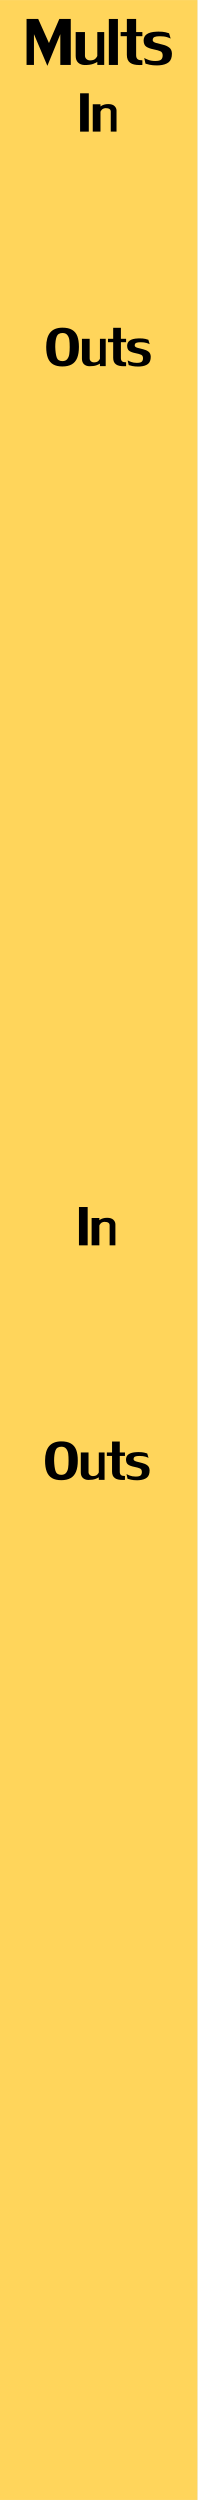
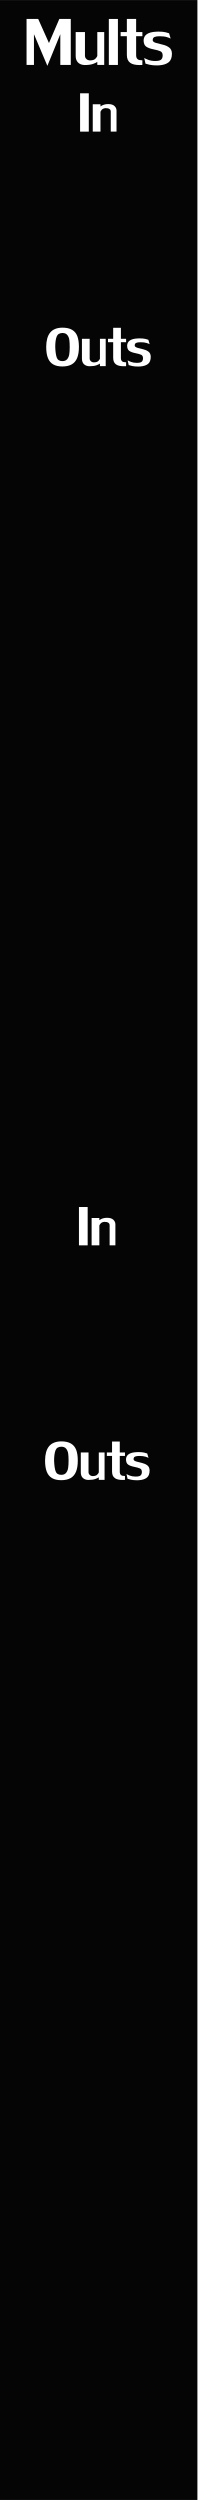
<svg xmlns="http://www.w3.org/2000/svg" width="30" height="380" viewBox="0 0 8.467 107.244" version="1.1" id="svg4541">
  <defs id="defs4535" />
  <g id="layer1" transform="translate(5.559749,-92.2655)">
    <g transform="matrix(0.2760238,0,0,0.2760238,354.0962,57.73635)" id="g13122" style="stroke-width:0.959">
      <g transform="translate(-167.0764,-20.55757)" id="g13178" style="stroke-width:0.919">
        <g transform="translate(-99.2314,6.094906)" id="g13224" style="stroke-width:0.881">
          <g transform="translate(-315.6541,137.7816)" id="g13271" style="stroke-width:0.844">
            <g transform="matrix(1,0,0,1.068151,-332.2261,2.285947)" id="g13383" style="stroke-width:0.809">
-               <path style="fill:#ffd558;fill-opacity:0.977;fill-rule:nonzero;stroke:none;stroke-width:0.809" d="m -388.801,-0.478 h 30.674 V 363.267 h -30.674 z m 0,0" id="path25069" />
-               <path id="path4836" style="font-style:normal;font-variant:normal;font-weight:normal;font-stretch:normal;font-size:medium;line-height:125%;font-family:LilyUPC;-inkscape-font-specification:'LilyUPC, Normal';text-align:start;letter-spacing:0px;word-spacing:0px;writing-mode:lr-tb;text-anchor:start;fill:#000000;fill-opacity:1;stroke:none;stroke-width:1px;stroke-linecap:butt;stroke-linejoin:miter;stroke-opacity:1" d="m -379.427,4.485 -2.011,4.61 -2.086,-4.61 v 4.48 h -1.15 V 2.273 h 1.809 l 1.674,3.505 1.61,-3.505 h 1.779 v 6.692 h -1.625 z" />
-               <path id="path4838" style="font-style:normal;font-variant:normal;font-weight:normal;font-stretch:normal;font-size:medium;line-height:125%;font-family:LilyUPC;-inkscape-font-specification:'LilyUPC, Normal';text-align:start;letter-spacing:0px;word-spacing:0px;writing-mode:lr-tb;text-anchor:start;fill:#000000;fill-opacity:1;stroke:none;stroke-width:1px;stroke-linecap:butt;stroke-linejoin:miter;stroke-opacity:1" d="m -375.596,7.615 q 0,0.298 0.232,0.494 0.236,0.196 0.58,0.196 0.569,-0.014 0.813,-0.252 0.243,-0.238 0.292,-0.396 V 4.183 h 1.075 v 4.781 h -1.075 v -0.445 q -0.146,0.116 -0.633,0.287 -0.487,0.172 -1.344,0.172 -0.637,-0.021 -1.011,-0.361 -0.371,-0.34 -0.371,-0.96 V 4.183 h 1.442 z" />
-               <path id="path4840" style="font-style:normal;font-variant:normal;font-weight:normal;font-stretch:normal;font-size:medium;line-height:125%;font-family:LilyUPC;-inkscape-font-specification:'LilyUPC, Normal';text-align:start;letter-spacing:0px;word-spacing:0px;writing-mode:lr-tb;text-anchor:start;fill:#000000;fill-opacity:1;stroke:none;stroke-width:1px;stroke-linecap:butt;stroke-linejoin:miter;stroke-opacity:1" d="M -371.886,8.965 V 2.273 h 1.412 v 6.692 z" />
-               <path id="path4842" style="font-style:normal;font-variant:normal;font-weight:normal;font-stretch:normal;font-size:medium;line-height:125%;font-family:LilyUPC;-inkscape-font-specification:'LilyUPC, Normal';text-align:start;letter-spacing:0px;word-spacing:0px;writing-mode:lr-tb;text-anchor:start;fill:#000000;fill-opacity:1;stroke:none;stroke-width:1px;stroke-linecap:butt;stroke-linejoin:miter;stroke-opacity:1" d="M -367.643,4.786 V 7.559 q 0,0.414 0.262,0.589 0.187,0.14 0.708,0.14 v 0.677 q -0.045,0.004 -0.161,0.007 -0.12,0.007 -0.27,0.007 -0.985,0 -1.442,-0.315 -0.539,-0.344 -0.539,-1.164 V 4.786 h -0.966 V 4.183 h 0.966 V 2.273 h 1.442 v 1.91 h 0.97 v 0.603 h -0.97 z" />
-               <path id="path4844" style="font-style:normal;font-variant:normal;font-weight:normal;font-stretch:normal;font-size:medium;line-height:125%;font-family:LilyUPC;-inkscape-font-specification:'LilyUPC, Normal';text-align:start;letter-spacing:0px;word-spacing:0px;writing-mode:lr-tb;text-anchor:start;fill:#000000;fill-opacity:1;stroke:none;stroke-width:1px;stroke-linecap:butt;stroke-linejoin:miter;stroke-opacity:1" d="m -365.071,5.347 q 0,0.277 0.524,0.417 0.528,0.137 1.082,0.259 0.554,0.119 0.959,0.407 0.408,0.284 0.427,0.883 0,0.876 -0.505,1.258 -0.502,0.382 -1.46,0.449 -0.12,0.014 -0.367,0.014 -0.652,0 -1.123,-0.095 -0.472,-0.098 -0.655,-0.161 l -0.198,-0.834 q 0.168,0.109 0.618,0.273 0.449,0.165 1.082,0.172 0.674,0 0.914,-0.189 0.243,-0.193 0.255,-0.599 0,-0.47 -0.341,-0.62 -0.337,-0.151 -1.097,-0.291 -0.756,-0.14 -1.142,-0.403 -0.382,-0.263 -0.382,-0.925 0.056,-1.153 1.947,-1.234 0.064,0 0.176,-0.007 0.112,-0.007 0.161,-0.007 0.685,0 1.105,0.091 0.419,0.091 0.569,0.151 l 0.243,0.775 q -0.146,-0.088 -0.573,-0.214 -0.427,-0.13 -1.157,-0.13 -0.494,0 -0.771,0.109 -0.277,0.105 -0.288,0.452 z" />
-               <path id="path8100" style="font-style:normal;font-variant:normal;font-weight:normal;font-stretch:normal;font-size:medium;line-height:125%;font-family:LilyUPC;-inkscape-font-specification:'LilyUPC, Normal';text-align:start;letter-spacing:0px;word-spacing:0px;writing-mode:lr-tb;text-anchor:start;fill:#000000;fill-opacity:1;stroke:none;stroke-width:1px;stroke-linecap:butt;stroke-linejoin:miter;stroke-opacity:1" d="m -375.176,175.14 v 5.577 h -1.354 v -5.577 z" />
-               <path id="path8102" style="font-style:normal;font-variant:normal;font-weight:normal;font-stretch:normal;font-size:medium;line-height:125%;font-family:LilyUPC;-inkscape-font-specification:'LilyUPC, Normal';text-align:start;letter-spacing:0px;word-spacing:0px;writing-mode:lr-tb;text-anchor:start;fill:#000000;fill-opacity:1;stroke:none;stroke-width:1px;stroke-linecap:butt;stroke-linejoin:miter;stroke-opacity:1" d="m -370.867,177.653 v 3.064 h -0.896 v -2.918 q 0,-0.502 -0.818,-0.502 -0.399,0.044 -0.574,0.234 -0.172,0.187 -0.206,0.304 v 2.883 h -1.201 v -3.985 h 1.201 v 0.324 q 0.025,-0.015 0.168,-0.105 0.147,-0.091 0.412,-0.167 0.268,-0.076 0.621,-0.076 0.665,0 0.977,0.286 0.315,0.283 0.315,0.657 z" />
-               <path id="path8091" style="font-style:normal;font-variant:normal;font-weight:normal;font-stretch:normal;font-size:medium;line-height:125%;font-family:LilyUPC;-inkscape-font-specification:'LilyUPC, Normal';text-align:start;letter-spacing:0px;word-spacing:0px;writing-mode:lr-tb;text-anchor:start;fill:#000000;fill-opacity:1;stroke:none;stroke-width:1px;stroke-linecap:butt;stroke-linejoin:miter;stroke-opacity:1" d="m -379.279,209.239 q 0.933,0 1.504,0.315 0.571,0.313 0.818,0.929 0.246,0.616 0.246,1.557 0,0.967 -0.271,1.601 -0.271,0.631 -0.842,0.938 -0.568,0.307 -1.467,0.307 -0.864,0 -1.42,-0.301 -0.555,-0.301 -0.821,-0.932 -0.265,-0.631 -0.265,-1.613 0.009,-1.402 0.627,-2.097 0.621,-0.695 1.891,-0.704 z m -1.114,2.801 q 0.034,0.979 0.222,1.519 0.187,0.54 0.88,0.549 0.512,0 0.761,-0.289 0.253,-0.292 0.318,-0.719 0.069,-0.429 0.069,-1.037 0,-0.622 -0.059,-1.031 -0.056,-0.409 -0.303,-0.71 -0.246,-0.304 -0.749,-0.307 -0.715,0 -0.927,0.546 -0.212,0.546 -0.212,1.478 z" />
-               <path id="path8093" style="font-style:normal;font-variant:normal;font-weight:normal;font-stretch:normal;font-size:medium;line-height:125%;font-family:LilyUPC;-inkscape-font-specification:'LilyUPC, Normal';text-align:start;letter-spacing:0px;word-spacing:0px;writing-mode:lr-tb;text-anchor:start;fill:#000000;fill-opacity:1;stroke:none;stroke-width:1px;stroke-linecap:butt;stroke-linejoin:miter;stroke-opacity:1" d="m -375.042,213.714 q 0,0.248 0.193,0.412 0.197,0.164 0.484,0.164 0.474,-0.012 0.677,-0.21 0.203,-0.199 0.243,-0.33 v -2.895 h 0.896 v 3.985 h -0.896 v -0.371 q -0.122,0.096 -0.527,0.24 -0.406,0.143 -1.12,0.143 -0.53,-0.018 -0.842,-0.301 -0.309,-0.283 -0.309,-0.8 v -2.895 h 1.201 z" />
-               <path id="path8095" style="font-style:normal;font-variant:normal;font-weight:normal;font-stretch:normal;font-size:medium;line-height:125%;font-family:LilyUPC;-inkscape-font-specification:'LilyUPC, Normal';text-align:start;letter-spacing:0px;word-spacing:0px;writing-mode:lr-tb;text-anchor:start;fill:#000000;fill-opacity:1;stroke:none;stroke-width:1px;stroke-linecap:butt;stroke-linejoin:miter;stroke-opacity:1" d="m -370.186,211.357 v 2.311 q 0,0.345 0.218,0.491 0.156,0.117 0.59,0.117 v 0.564 q -0.037,0.003 -0.134,0.006 -0.1,0.006 -0.225,0.006 -0.821,0 -1.201,-0.263 -0.449,-0.286 -0.449,-0.97 v -2.261 h -0.805 v -0.502 h 0.805 v -1.592 h 1.201 v 1.592 h 0.808 v 0.502 h -0.808 z" />
-               <path id="path8097" style="font-style:normal;font-variant:normal;font-weight:normal;font-stretch:normal;font-size:medium;line-height:125%;font-family:LilyUPC;-inkscape-font-specification:'LilyUPC, Normal';text-align:start;letter-spacing:0px;word-spacing:0px;writing-mode:lr-tb;text-anchor:start;fill:#000000;fill-opacity:1;stroke:none;stroke-width:1px;stroke-linecap:butt;stroke-linejoin:miter;stroke-opacity:1" d="m -368.043,211.824 q 0,0.231 0.437,0.348 0.44,0.114 0.902,0.216 0.462,0.099 0.799,0.339 0.34,0.237 0.356,0.736 0,0.73 -0.421,1.049 -0.418,0.318 -1.217,0.374 -0.1,0.012 -0.306,0.012 -0.543,0 -0.936,-0.079 -0.393,-0.082 -0.546,-0.134 l -0.165,-0.695 q 0.14,0.091 0.515,0.228 0.374,0.137 0.902,0.143 0.562,0 0.761,-0.158 0.203,-0.161 0.212,-0.5 0,-0.391 -0.284,-0.517 -0.281,-0.126 -0.914,-0.242 -0.63,-0.117 -0.952,-0.336 -0.318,-0.219 -0.318,-0.771 0.047,-0.961 1.623,-1.028 0.053,0 0.147,-0.006 0.094,-0.006 0.134,-0.006 0.571,0 0.92,0.076 0.349,0.076 0.474,0.126 l 0.203,0.646 q -0.122,-0.073 -0.477,-0.178 -0.356,-0.108 -0.964,-0.108 -0.412,0 -0.643,0.091 -0.231,0.088 -0.24,0.377 z" />
-               <path id="path8100-2" style="font-style:normal;font-variant:normal;font-weight:normal;font-stretch:normal;font-size:medium;line-height:125%;font-family:LilyUPC;-inkscape-font-specification:'LilyUPC, Normal';text-align:start;letter-spacing:0px;word-spacing:0px;writing-mode:lr-tb;text-anchor:start;fill:#000000;fill-opacity:1;stroke:none;stroke-width:1px;stroke-linecap:butt;stroke-linejoin:miter;stroke-opacity:1" d="m -375,13.09 v 5.577 h -1.354 v -5.577 z" />
-               <path id="path8102-0" style="font-style:normal;font-variant:normal;font-weight:normal;font-stretch:normal;font-size:medium;line-height:125%;font-family:LilyUPC;-inkscape-font-specification:'LilyUPC, Normal';text-align:start;letter-spacing:0px;word-spacing:0px;writing-mode:lr-tb;text-anchor:start;fill:#000000;fill-opacity:1;stroke:none;stroke-width:1px;stroke-linecap:butt;stroke-linejoin:miter;stroke-opacity:1" d="m -370.691,15.602 v 3.064 h -0.896 v -2.918 q 0,-0.502 -0.817,-0.502 -0.399,0.044 -0.574,0.234 -0.172,0.187 -0.206,0.304 v 2.883 h -1.201 v -3.985 h 1.201 v 0.324 q 0.025,-0.015 0.168,-0.105 0.147,-0.091 0.412,-0.167 0.268,-0.076 0.621,-0.076 0.665,0 0.977,0.286 0.315,0.283 0.315,0.657 z" />
-               <path id="path8091-3" style="font-style:normal;font-variant:normal;font-weight:normal;font-stretch:normal;font-size:medium;line-height:125%;font-family:LilyUPC;-inkscape-font-specification:'LilyUPC, Normal';text-align:start;letter-spacing:0px;word-spacing:0px;writing-mode:lr-tb;text-anchor:start;fill:#000000;fill-opacity:1;stroke:none;stroke-width:1px;stroke-linecap:butt;stroke-linejoin:miter;stroke-opacity:1" d="m -379.102,47.19 q 0.933,0 1.504,0.315 0.571,0.313 0.817,0.929 0.246,0.616 0.246,1.557 0,0.967 -0.271,1.601 -0.271,0.631 -0.842,0.938 -0.568,0.307 -1.466,0.307 -0.864,0 -1.42,-0.301 -0.555,-0.301 -0.821,-0.932 -0.265,-0.631 -0.265,-1.613 0.009,-1.402 0.627,-2.097 0.621,-0.695 1.891,-0.704 z m -1.114,2.801 q 0.034,0.979 0.222,1.519 0.187,0.54 0.88,0.549 0.512,0 0.761,-0.289 0.253,-0.292 0.318,-0.719 0.069,-0.429 0.069,-1.037 0,-0.622 -0.059,-1.031 -0.056,-0.409 -0.303,-0.71 -0.246,-0.304 -0.749,-0.307 -0.715,0 -0.927,0.546 -0.212,0.546 -0.212,1.478 z" />
-               <path id="path8093-0" style="font-style:normal;font-variant:normal;font-weight:normal;font-stretch:normal;font-size:medium;line-height:125%;font-family:LilyUPC;-inkscape-font-specification:'LilyUPC, Normal';text-align:start;letter-spacing:0px;word-spacing:0px;writing-mode:lr-tb;text-anchor:start;fill:#000000;fill-opacity:1;stroke:none;stroke-width:1px;stroke-linecap:butt;stroke-linejoin:miter;stroke-opacity:1" d="m -374.865,51.666 q 0,0.248 0.193,0.412 0.197,0.164 0.484,0.164 0.474,-0.012 0.677,-0.21 0.203,-0.199 0.243,-0.33 v -2.895 h 0.895 v 3.985 h -0.895 v -0.371 q -0.122,0.096 -0.527,0.24 -0.406,0.143 -1.12,0.143 -0.53,-0.018 -0.842,-0.301 -0.309,-0.283 -0.309,-0.8 v -2.895 h 1.201 z" />
-               <path id="path8095-9" style="font-style:normal;font-variant:normal;font-weight:normal;font-stretch:normal;font-size:medium;line-height:125%;font-family:LilyUPC;-inkscape-font-specification:'LilyUPC, Normal';text-align:start;letter-spacing:0px;word-spacing:0px;writing-mode:lr-tb;text-anchor:start;fill:#000000;fill-opacity:1;stroke:none;stroke-width:1px;stroke-linecap:butt;stroke-linejoin:miter;stroke-opacity:1" d="m -370.01,49.308 v 2.311 q 0,0.345 0.218,0.491 0.156,0.117 0.59,0.117 v 0.564 q -0.037,0.003 -0.134,0.006 -0.1,0.006 -0.225,0.006 -0.821,0 -1.201,-0.263 -0.449,-0.286 -0.449,-0.97 v -2.261 h -0.805 v -0.502 h 0.805 v -1.592 h 1.201 v 1.592 h 0.808 v 0.502 h -0.808 z" />
-               <path id="path8097-6" style="font-style:normal;font-variant:normal;font-weight:normal;font-stretch:normal;font-size:medium;line-height:125%;font-family:LilyUPC;-inkscape-font-specification:'LilyUPC, Normal';text-align:start;letter-spacing:0px;word-spacing:0px;writing-mode:lr-tb;text-anchor:start;fill:#000000;fill-opacity:1;stroke:none;stroke-width:1px;stroke-linecap:butt;stroke-linejoin:miter;stroke-opacity:1" d="m -367.866,49.776 q 0,0.231 0.437,0.348 0.44,0.114 0.902,0.216 0.462,0.099 0.799,0.339 0.34,0.237 0.356,0.736 0,0.73 -0.421,1.049 -0.418,0.318 -1.217,0.374 -0.1,0.012 -0.306,0.012 -0.543,0 -0.936,-0.079 -0.393,-0.082 -0.546,-0.134 l -0.165,-0.695 q 0.14,0.091 0.515,0.228 0.374,0.137 0.902,0.143 0.562,0 0.761,-0.158 0.203,-0.161 0.212,-0.5 0,-0.391 -0.284,-0.517 -0.281,-0.126 -0.914,-0.242 -0.63,-0.117 -0.952,-0.336 -0.318,-0.219 -0.318,-0.771 0.047,-0.961 1.622,-1.028 0.053,0 0.147,-0.006 0.094,-0.006 0.134,-0.006 0.571,0 0.92,0.076 0.349,0.076 0.474,0.126 l 0.203,0.646 q -0.122,-0.073 -0.477,-0.178 -0.356,-0.108 -0.964,-0.108 -0.412,0 -0.643,0.091 -0.231,0.088 -0.24,0.377 z" />
+               <path style="fill:#000000;fill-opacity:0.977;fill-rule:nonzero;stroke:none;stroke-width:0.809" d="m -388.801,-0.478 h 30.674 V 363.267 h -30.674 z m 0,0" id="path25069" />
+               <path id="path4836" style="font-style:normal;font-variant:normal;font-weight:normal;font-stretch:normal;font-size:medium;line-height:125%;font-family:LilyUPC;-inkscape-font-specification:'LilyUPC, Normal';text-align:start;letter-spacing:0px;word-spacing:0px;writing-mode:lr-tb;text-anchor:start;fill:#ffffff;fill-opacity:1;stroke:none;stroke-width:1px;stroke-linecap:butt;stroke-linejoin:miter;stroke-opacity:1" d="m -379.427,4.485 -2.011,4.61 -2.086,-4.61 v 4.48 h -1.15 V 2.273 h 1.809 l 1.674,3.505 1.61,-3.505 h 1.779 v 6.692 h -1.625 z" />
+               <path id="path4838" style="font-style:normal;font-variant:normal;font-weight:normal;font-stretch:normal;font-size:medium;line-height:125%;font-family:LilyUPC;-inkscape-font-specification:'LilyUPC, Normal';text-align:start;letter-spacing:0px;word-spacing:0px;writing-mode:lr-tb;text-anchor:start;fill:#ffffff;fill-opacity:1;stroke:none;stroke-width:1px;stroke-linecap:butt;stroke-linejoin:miter;stroke-opacity:1" d="m -375.596,7.615 q 0,0.298 0.232,0.494 0.236,0.196 0.58,0.196 0.569,-0.014 0.813,-0.252 0.243,-0.238 0.292,-0.396 V 4.183 h 1.075 v 4.781 h -1.075 v -0.445 q -0.146,0.116 -0.633,0.287 -0.487,0.172 -1.344,0.172 -0.637,-0.021 -1.011,-0.361 -0.371,-0.34 -0.371,-0.96 V 4.183 h 1.442 z" />
+               <path id="path4840" style="font-style:normal;font-variant:normal;font-weight:normal;font-stretch:normal;font-size:medium;line-height:125%;font-family:LilyUPC;-inkscape-font-specification:'LilyUPC, Normal';text-align:start;letter-spacing:0px;word-spacing:0px;writing-mode:lr-tb;text-anchor:start;fill:#ffffff;fill-opacity:1;stroke:none;stroke-width:1px;stroke-linecap:butt;stroke-linejoin:miter;stroke-opacity:1" d="M -371.886,8.965 V 2.273 h 1.412 v 6.692 z" />
+               <path id="path4842" style="font-style:normal;font-variant:normal;font-weight:normal;font-stretch:normal;font-size:medium;line-height:125%;font-family:LilyUPC;-inkscape-font-specification:'LilyUPC, Normal';text-align:start;letter-spacing:0px;word-spacing:0px;writing-mode:lr-tb;text-anchor:start;fill:#ffffff;fill-opacity:1;stroke:none;stroke-width:1px;stroke-linecap:butt;stroke-linejoin:miter;stroke-opacity:1" d="M -367.643,4.786 V 7.559 q 0,0.414 0.262,0.589 0.187,0.14 0.708,0.14 v 0.677 q -0.045,0.004 -0.161,0.007 -0.12,0.007 -0.27,0.007 -0.985,0 -1.442,-0.315 -0.539,-0.344 -0.539,-1.164 V 4.786 h -0.966 V 4.183 h 0.966 V 2.273 h 1.442 v 1.91 h 0.97 v 0.603 h -0.97 z" />
+               <path id="path4844" style="font-style:normal;font-variant:normal;font-weight:normal;font-stretch:normal;font-size:medium;line-height:125%;font-family:LilyUPC;-inkscape-font-specification:'LilyUPC, Normal';text-align:start;letter-spacing:0px;word-spacing:0px;writing-mode:lr-tb;text-anchor:start;fill:#ffffff;fill-opacity:1;stroke:none;stroke-width:1px;stroke-linecap:butt;stroke-linejoin:miter;stroke-opacity:1" d="m -365.071,5.347 q 0,0.277 0.524,0.417 0.528,0.137 1.082,0.259 0.554,0.119 0.959,0.407 0.408,0.284 0.427,0.883 0,0.876 -0.505,1.258 -0.502,0.382 -1.46,0.449 -0.12,0.014 -0.367,0.014 -0.652,0 -1.123,-0.095 -0.472,-0.098 -0.655,-0.161 l -0.198,-0.834 q 0.168,0.109 0.618,0.273 0.449,0.165 1.082,0.172 0.674,0 0.914,-0.189 0.243,-0.193 0.255,-0.599 0,-0.47 -0.341,-0.62 -0.337,-0.151 -1.097,-0.291 -0.756,-0.14 -1.142,-0.403 -0.382,-0.263 -0.382,-0.925 0.056,-1.153 1.947,-1.234 0.064,0 0.176,-0.007 0.112,-0.007 0.161,-0.007 0.685,0 1.105,0.091 0.419,0.091 0.569,0.151 l 0.243,0.775 q -0.146,-0.088 -0.573,-0.214 -0.427,-0.13 -1.157,-0.13 -0.494,0 -0.771,0.109 -0.277,0.105 -0.288,0.452 z" />
+               <path id="path8100" style="font-style:normal;font-variant:normal;font-weight:normal;font-stretch:normal;font-size:medium;line-height:125%;font-family:LilyUPC;-inkscape-font-specification:'LilyUPC, Normal';text-align:start;letter-spacing:0px;word-spacing:0px;writing-mode:lr-tb;text-anchor:start;fill:#ffffff;fill-opacity:1;stroke:none;stroke-width:1px;stroke-linecap:butt;stroke-linejoin:miter;stroke-opacity:1" d="m -375.176,175.14 v 5.577 h -1.354 v -5.577 z" />
+               <path id="path8102" style="font-style:normal;font-variant:normal;font-weight:normal;font-stretch:normal;font-size:medium;line-height:125%;font-family:LilyUPC;-inkscape-font-specification:'LilyUPC, Normal';text-align:start;letter-spacing:0px;word-spacing:0px;writing-mode:lr-tb;text-anchor:start;fill:#ffffff;fill-opacity:1;stroke:none;stroke-width:1px;stroke-linecap:butt;stroke-linejoin:miter;stroke-opacity:1" d="m -370.867,177.653 v 3.064 h -0.896 v -2.918 q 0,-0.502 -0.818,-0.502 -0.399,0.044 -0.574,0.234 -0.172,0.187 -0.206,0.304 v 2.883 h -1.201 v -3.985 h 1.201 v 0.324 q 0.025,-0.015 0.168,-0.105 0.147,-0.091 0.412,-0.167 0.268,-0.076 0.621,-0.076 0.665,0 0.977,0.286 0.315,0.283 0.315,0.657 z" />
+               <path id="path8091" style="font-style:normal;font-variant:normal;font-weight:normal;font-stretch:normal;font-size:medium;line-height:125%;font-family:LilyUPC;-inkscape-font-specification:'LilyUPC, Normal';text-align:start;letter-spacing:0px;word-spacing:0px;writing-mode:lr-tb;text-anchor:start;fill:#ffffff;fill-opacity:1;stroke:none;stroke-width:1px;stroke-linecap:butt;stroke-linejoin:miter;stroke-opacity:1" d="m -379.279,209.239 q 0.933,0 1.504,0.315 0.571,0.313 0.818,0.929 0.246,0.616 0.246,1.557 0,0.967 -0.271,1.601 -0.271,0.631 -0.842,0.938 -0.568,0.307 -1.467,0.307 -0.864,0 -1.42,-0.301 -0.555,-0.301 -0.821,-0.932 -0.265,-0.631 -0.265,-1.613 0.009,-1.402 0.627,-2.097 0.621,-0.695 1.891,-0.704 z m -1.114,2.801 q 0.034,0.979 0.222,1.519 0.187,0.54 0.88,0.549 0.512,0 0.761,-0.289 0.253,-0.292 0.318,-0.719 0.069,-0.429 0.069,-1.037 0,-0.622 -0.059,-1.031 -0.056,-0.409 -0.303,-0.71 -0.246,-0.304 -0.749,-0.307 -0.715,0 -0.927,0.546 -0.212,0.546 -0.212,1.478 z" />
+               <path id="path8093" style="font-style:normal;font-variant:normal;font-weight:normal;font-stretch:normal;font-size:medium;line-height:125%;font-family:LilyUPC;-inkscape-font-specification:'LilyUPC, Normal';text-align:start;letter-spacing:0px;word-spacing:0px;writing-mode:lr-tb;text-anchor:start;fill:#ffffff;fill-opacity:1;stroke:none;stroke-width:1px;stroke-linecap:butt;stroke-linejoin:miter;stroke-opacity:1" d="m -375.042,213.714 q 0,0.248 0.193,0.412 0.197,0.164 0.484,0.164 0.474,-0.012 0.677,-0.21 0.203,-0.199 0.243,-0.33 v -2.895 h 0.896 v 3.985 h -0.896 v -0.371 q -0.122,0.096 -0.527,0.24 -0.406,0.143 -1.12,0.143 -0.53,-0.018 -0.842,-0.301 -0.309,-0.283 -0.309,-0.8 v -2.895 h 1.201 z" />
+               <path id="path8095" style="font-style:normal;font-variant:normal;font-weight:normal;font-stretch:normal;font-size:medium;line-height:125%;font-family:LilyUPC;-inkscape-font-specification:'LilyUPC, Normal';text-align:start;letter-spacing:0px;word-spacing:0px;writing-mode:lr-tb;text-anchor:start;fill:#ffffff;fill-opacity:1;stroke:none;stroke-width:1px;stroke-linecap:butt;stroke-linejoin:miter;stroke-opacity:1" d="m -370.186,211.357 v 2.311 q 0,0.345 0.218,0.491 0.156,0.117 0.59,0.117 v 0.564 q -0.037,0.003 -0.134,0.006 -0.1,0.006 -0.225,0.006 -0.821,0 -1.201,-0.263 -0.449,-0.286 -0.449,-0.97 v -2.261 h -0.805 v -0.502 h 0.805 v -1.592 h 1.201 v 1.592 h 0.808 v 0.502 h -0.808 z" />
+               <path id="path8097" style="font-style:normal;font-variant:normal;font-weight:normal;font-stretch:normal;font-size:medium;line-height:125%;font-family:LilyUPC;-inkscape-font-specification:'LilyUPC, Normal';text-align:start;letter-spacing:0px;word-spacing:0px;writing-mode:lr-tb;text-anchor:start;fill:#ffffff;fill-opacity:1;stroke:none;stroke-width:1px;stroke-linecap:butt;stroke-linejoin:miter;stroke-opacity:1" d="m -368.043,211.824 q 0,0.231 0.437,0.348 0.44,0.114 0.902,0.216 0.462,0.099 0.799,0.339 0.34,0.237 0.356,0.736 0,0.73 -0.421,1.049 -0.418,0.318 -1.217,0.374 -0.1,0.012 -0.306,0.012 -0.543,0 -0.936,-0.079 -0.393,-0.082 -0.546,-0.134 l -0.165,-0.695 q 0.14,0.091 0.515,0.228 0.374,0.137 0.902,0.143 0.562,0 0.761,-0.158 0.203,-0.161 0.212,-0.5 0,-0.391 -0.284,-0.517 -0.281,-0.126 -0.914,-0.242 -0.63,-0.117 -0.952,-0.336 -0.318,-0.219 -0.318,-0.771 0.047,-0.961 1.623,-1.028 0.053,0 0.147,-0.006 0.094,-0.006 0.134,-0.006 0.571,0 0.92,0.076 0.349,0.076 0.474,0.126 l 0.203,0.646 q -0.122,-0.073 -0.477,-0.178 -0.356,-0.108 -0.964,-0.108 -0.412,0 -0.643,0.091 -0.231,0.088 -0.24,0.377 z" />
+               <path id="path8100-2" style="font-style:normal;font-variant:normal;font-weight:normal;font-stretch:normal;font-size:medium;line-height:125%;font-family:LilyUPC;-inkscape-font-specification:'LilyUPC, Normal';text-align:start;letter-spacing:0px;word-spacing:0px;writing-mode:lr-tb;text-anchor:start;fill:#ffffff;fill-opacity:1;stroke:none;stroke-width:1px;stroke-linecap:butt;stroke-linejoin:miter;stroke-opacity:1" d="m -375,13.09 v 5.577 h -1.354 v -5.577 z" />
+               <path id="path8102-0" style="font-style:normal;font-variant:normal;font-weight:normal;font-stretch:normal;font-size:medium;line-height:125%;font-family:LilyUPC;-inkscape-font-specification:'LilyUPC, Normal';text-align:start;letter-spacing:0px;word-spacing:0px;writing-mode:lr-tb;text-anchor:start;fill:#ffffff;fill-opacity:1;stroke:none;stroke-width:1px;stroke-linecap:butt;stroke-linejoin:miter;stroke-opacity:1" d="m -370.691,15.602 v 3.064 h -0.896 v -2.918 q 0,-0.502 -0.817,-0.502 -0.399,0.044 -0.574,0.234 -0.172,0.187 -0.206,0.304 v 2.883 h -1.201 v -3.985 h 1.201 v 0.324 q 0.025,-0.015 0.168,-0.105 0.147,-0.091 0.412,-0.167 0.268,-0.076 0.621,-0.076 0.665,0 0.977,0.286 0.315,0.283 0.315,0.657 z" />
+               <path id="path8091-3" style="font-style:normal;font-variant:normal;font-weight:normal;font-stretch:normal;font-size:medium;line-height:125%;font-family:LilyUPC;-inkscape-font-specification:'LilyUPC, Normal';text-align:start;letter-spacing:0px;word-spacing:0px;writing-mode:lr-tb;text-anchor:start;fill:#ffffff;fill-opacity:1;stroke:none;stroke-width:1px;stroke-linecap:butt;stroke-linejoin:miter;stroke-opacity:1" d="m -379.102,47.19 q 0.933,0 1.504,0.315 0.571,0.313 0.817,0.929 0.246,0.616 0.246,1.557 0,0.967 -0.271,1.601 -0.271,0.631 -0.842,0.938 -0.568,0.307 -1.466,0.307 -0.864,0 -1.42,-0.301 -0.555,-0.301 -0.821,-0.932 -0.265,-0.631 -0.265,-1.613 0.009,-1.402 0.627,-2.097 0.621,-0.695 1.891,-0.704 z m -1.114,2.801 q 0.034,0.979 0.222,1.519 0.187,0.54 0.88,0.549 0.512,0 0.761,-0.289 0.253,-0.292 0.318,-0.719 0.069,-0.429 0.069,-1.037 0,-0.622 -0.059,-1.031 -0.056,-0.409 -0.303,-0.71 -0.246,-0.304 -0.749,-0.307 -0.715,0 -0.927,0.546 -0.212,0.546 -0.212,1.478 z" />
+               <path id="path8093-0" style="font-style:normal;font-variant:normal;font-weight:normal;font-stretch:normal;font-size:medium;line-height:125%;font-family:LilyUPC;-inkscape-font-specification:'LilyUPC, Normal';text-align:start;letter-spacing:0px;word-spacing:0px;writing-mode:lr-tb;text-anchor:start;fill:#ffffff;fill-opacity:1;stroke:none;stroke-width:1px;stroke-linecap:butt;stroke-linejoin:miter;stroke-opacity:1" d="m -374.865,51.666 q 0,0.248 0.193,0.412 0.197,0.164 0.484,0.164 0.474,-0.012 0.677,-0.21 0.203,-0.199 0.243,-0.33 v -2.895 h 0.895 v 3.985 h -0.895 v -0.371 q -0.122,0.096 -0.527,0.24 -0.406,0.143 -1.12,0.143 -0.53,-0.018 -0.842,-0.301 -0.309,-0.283 -0.309,-0.8 v -2.895 h 1.201 z" />
+               <path id="path8095-9" style="font-style:normal;font-variant:normal;font-weight:normal;font-stretch:normal;font-size:medium;line-height:125%;font-family:LilyUPC;-inkscape-font-specification:'LilyUPC, Normal';text-align:start;letter-spacing:0px;word-spacing:0px;writing-mode:lr-tb;text-anchor:start;fill:#ffffff;fill-opacity:1;stroke:none;stroke-width:1px;stroke-linecap:butt;stroke-linejoin:miter;stroke-opacity:1" d="m -370.01,49.308 v 2.311 q 0,0.345 0.218,0.491 0.156,0.117 0.59,0.117 v 0.564 q -0.037,0.003 -0.134,0.006 -0.1,0.006 -0.225,0.006 -0.821,0 -1.201,-0.263 -0.449,-0.286 -0.449,-0.97 v -2.261 h -0.805 v -0.502 h 0.805 v -1.592 h 1.201 v 1.592 h 0.808 v 0.502 h -0.808 z" />
+               <path id="path8097-6" style="font-style:normal;font-variant:normal;font-weight:normal;font-stretch:normal;font-size:medium;line-height:125%;font-family:LilyUPC;-inkscape-font-specification:'LilyUPC, Normal';text-align:start;letter-spacing:0px;word-spacing:0px;writing-mode:lr-tb;text-anchor:start;fill:#ffffff;fill-opacity:1;stroke:none;stroke-width:1px;stroke-linecap:butt;stroke-linejoin:miter;stroke-opacity:1" d="m -367.866,49.776 q 0,0.231 0.437,0.348 0.44,0.114 0.902,0.216 0.462,0.099 0.799,0.339 0.34,0.237 0.356,0.736 0,0.73 -0.421,1.049 -0.418,0.318 -1.217,0.374 -0.1,0.012 -0.306,0.012 -0.543,0 -0.936,-0.079 -0.393,-0.082 -0.546,-0.134 l -0.165,-0.695 q 0.14,0.091 0.515,0.228 0.374,0.137 0.902,0.143 0.562,0 0.761,-0.158 0.203,-0.161 0.212,-0.5 0,-0.391 -0.284,-0.517 -0.281,-0.126 -0.914,-0.242 -0.63,-0.117 -0.952,-0.336 -0.318,-0.219 -0.318,-0.771 0.047,-0.961 1.622,-1.028 0.053,0 0.147,-0.006 0.094,-0.006 0.134,-0.006 0.571,0 0.92,0.076 0.349,0.076 0.474,0.126 l 0.203,0.646 q -0.122,-0.073 -0.477,-0.178 -0.356,-0.108 -0.964,-0.108 -0.412,0 -0.643,0.091 -0.231,0.088 -0.24,0.377 z" />
            </g>
          </g>
        </g>
      </g>
    </g>
  </g>
</svg>
